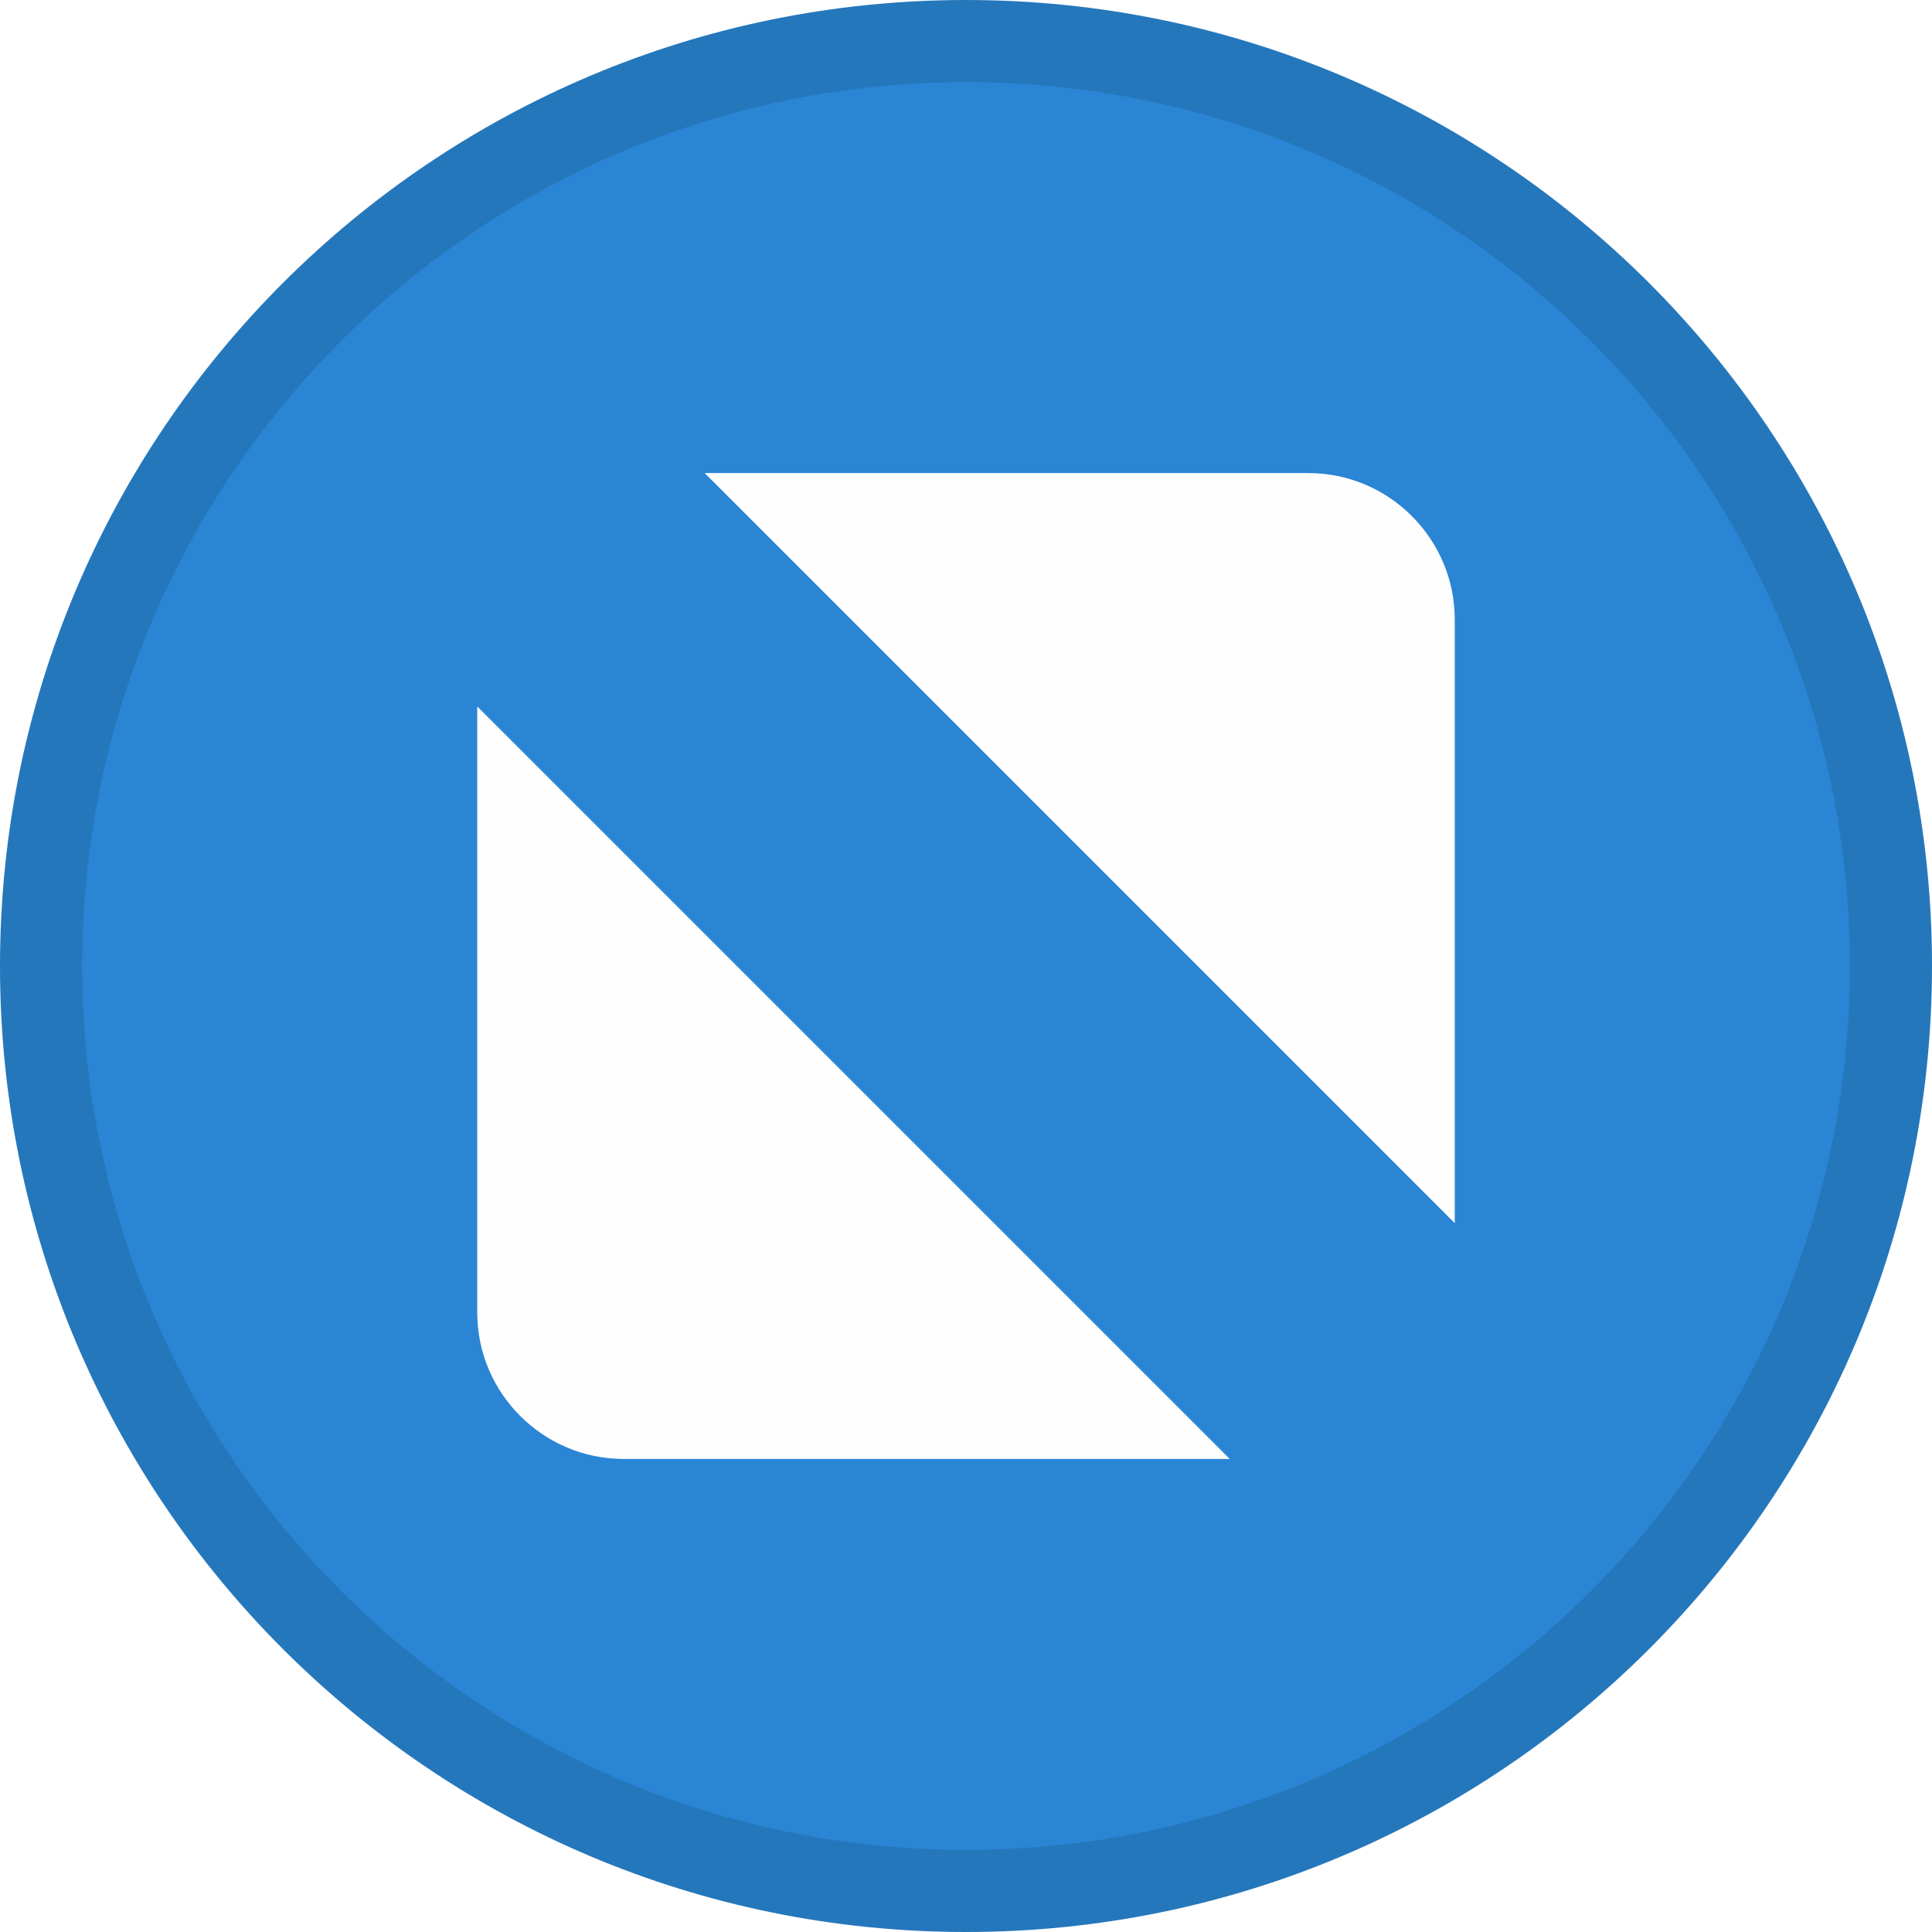
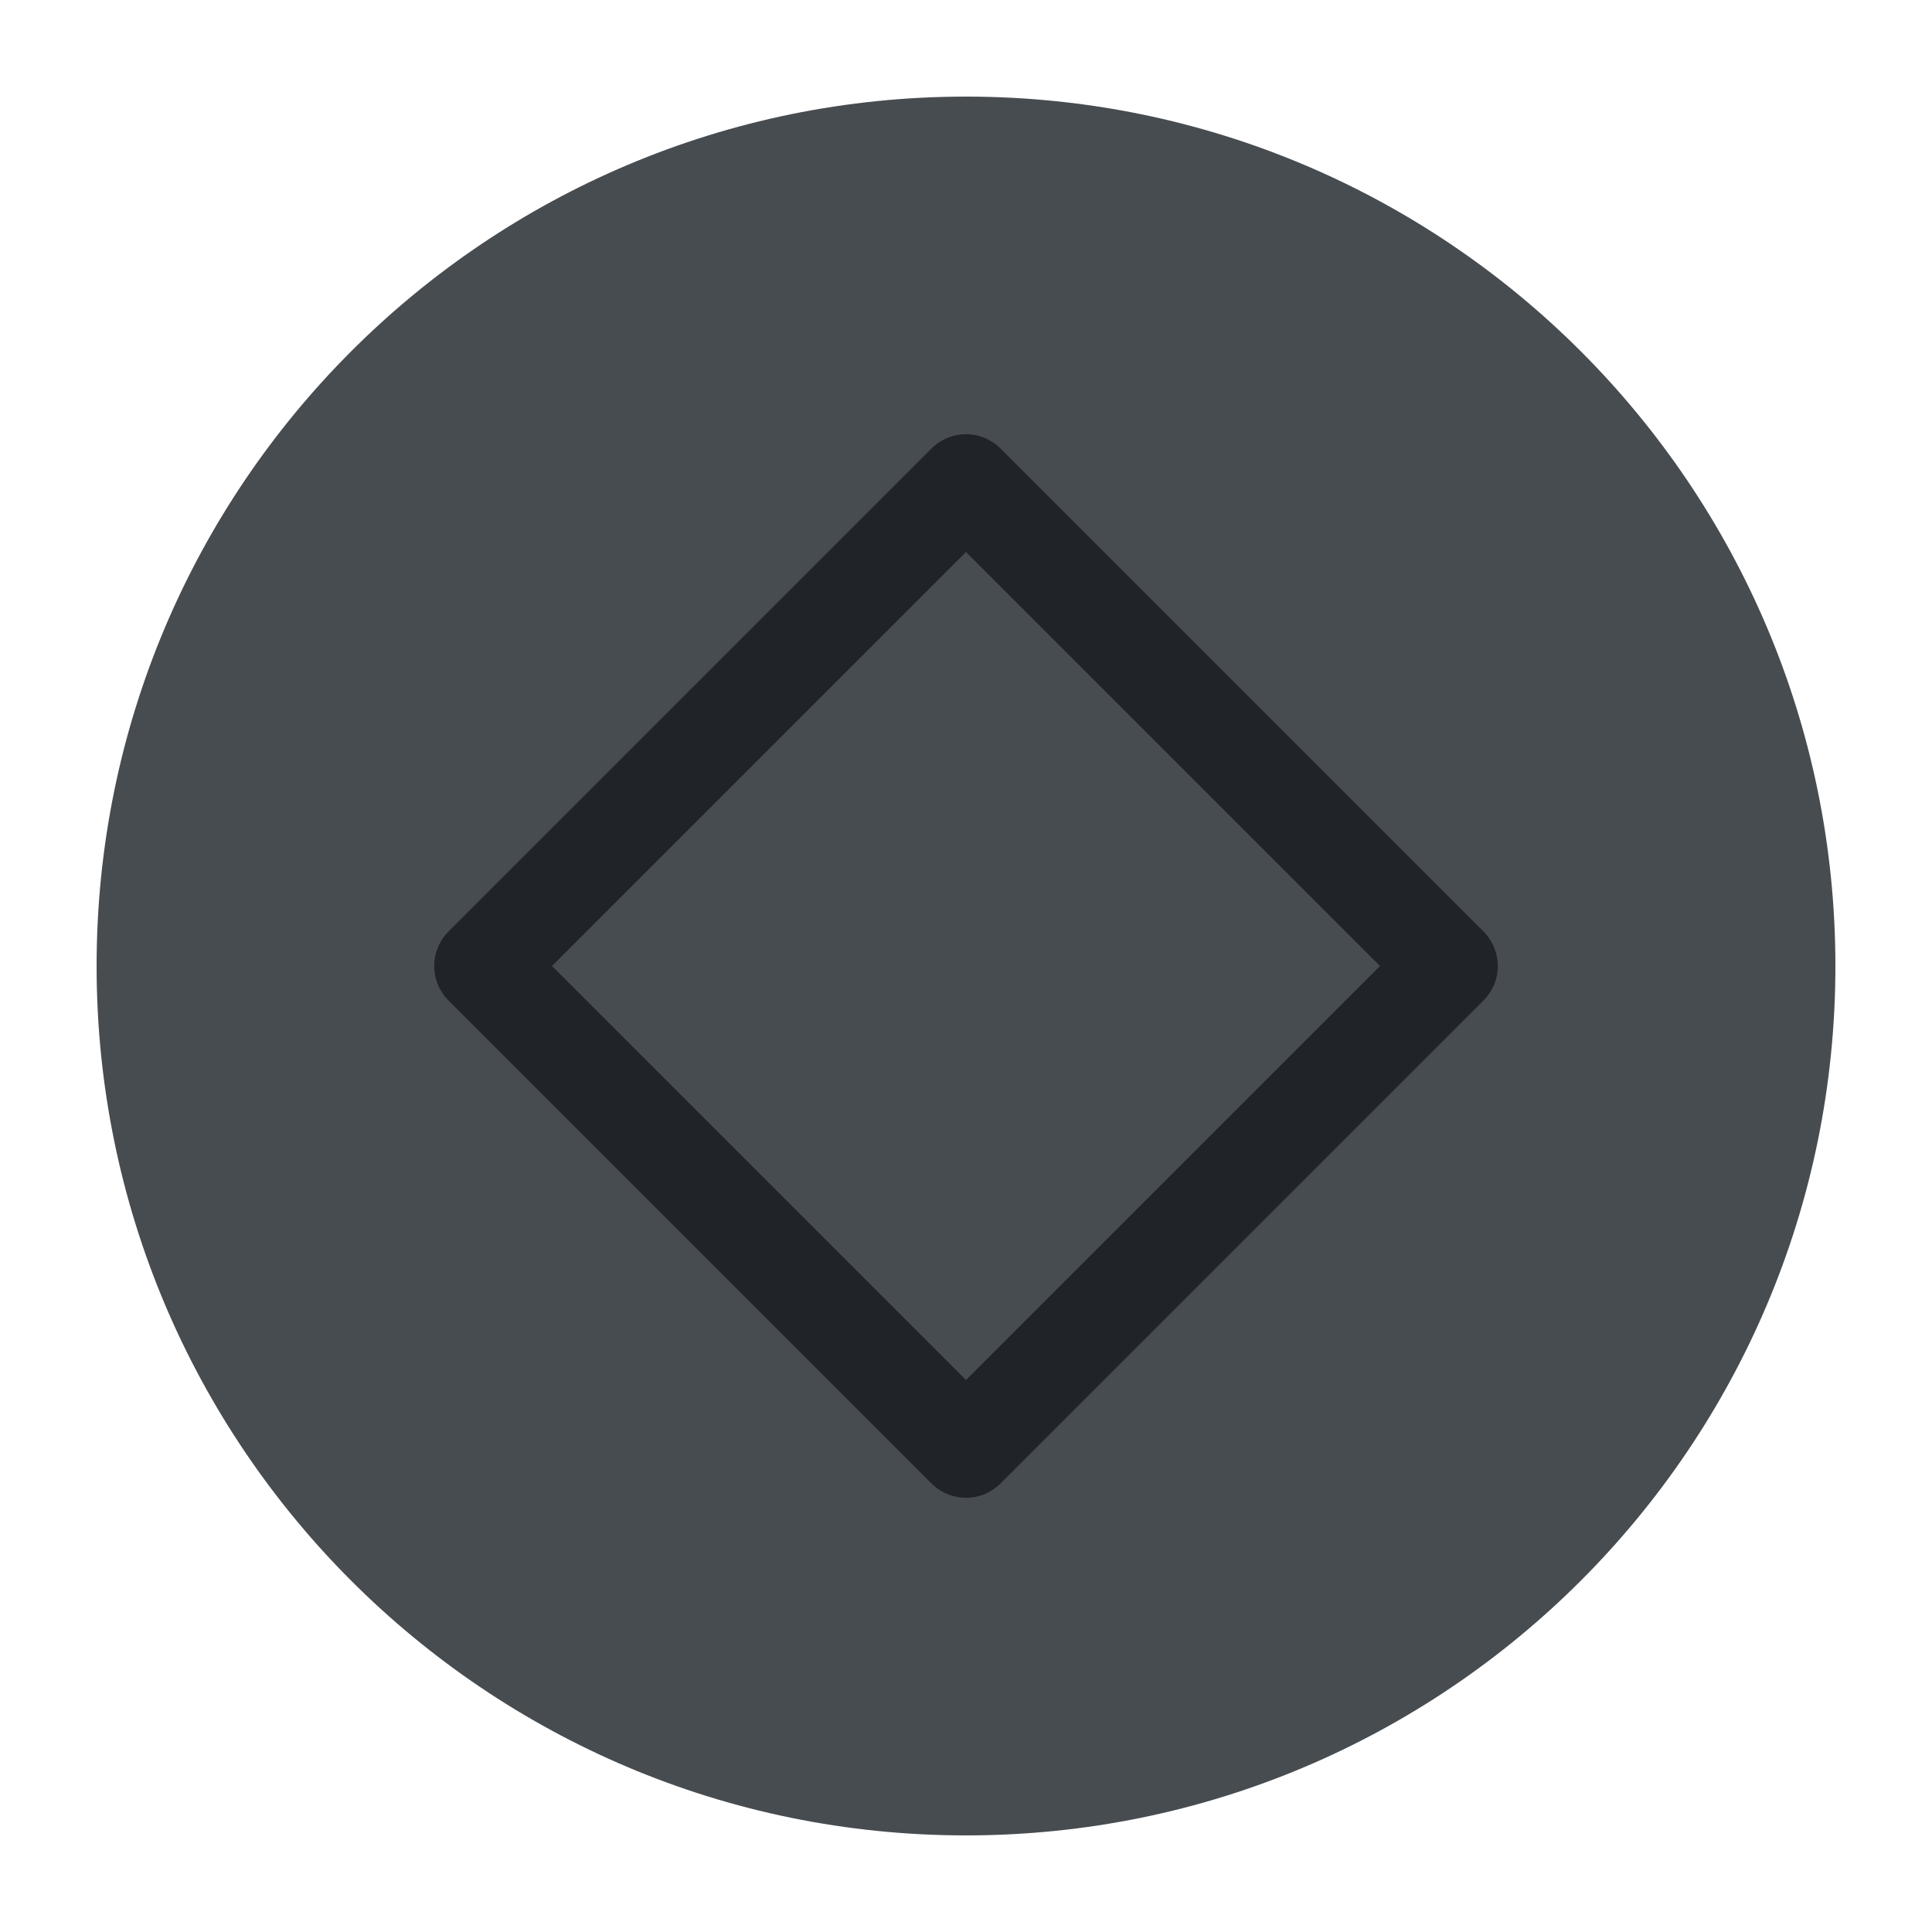
<svg xmlns="http://www.w3.org/2000/svg" viewBox="0 0 50 50" version="1.2" baseProfile="tiny">
  <defs>
</defs>
  <g fill="none" stroke="black" stroke-width="1" fill-rule="evenodd" stroke-linecap="square" stroke-linejoin="bevel">
-     <g fill="#2577bb" fill-opacity="1" stroke="none" transform="matrix(0.0548336,0,0,-0.0548338,-0.559759,50.5641)" font-family="Inter" font-size="10" font-weight="400" font-style="normal">
-       <path vector-effect="none" fill-rule="evenodd" d="M466.138,10.287 C717.934,10.287 922.059,214.413 922.059,466.208 C922.059,718.009 717.934,922.133 466.138,922.133 C214.334,922.133 10.208,718.009 10.208,466.208 C10.208,214.413 214.334,10.287 466.138,10.287 " />
+     <g fill="#474c51" fill-opacity="1" stroke="none" transform="matrix(2.5,0,0,2.5,2.5,2.5)" font-family="Inter" font-size="10" font-weight="400" font-style="normal">
+       <circle cx="9" cy="9" r="9" />
    </g>
-     <g fill="#2a85d5" fill-opacity="1" stroke="none" transform="matrix(0.0548336,0,0,-0.0548338,-0.559759,50.5641)" font-family="Inter" font-size="10" font-weight="400" font-style="normal">
-       <path vector-effect="none" fill-rule="evenodd" d="M466.138,49.062 C696.521,49.062 883.283,235.829 883.283,466.208 C883.283,696.596 696.521,883.358 466.138,883.358 C235.75,883.358 48.987,696.596 48.987,466.208 C48.987,235.829 235.75,49.062 466.138,49.062 " />
-     </g>
-     <g fill="#fefefe" fill-opacity="1" stroke="none" transform="matrix(0.0548336,0,0,-0.0548338,-0.559759,50.5641)" font-family="Inter" font-size="10" font-weight="400" font-style="normal">
-       <path vector-effect="none" fill-rule="evenodd" d="M342.791,698.854 L627.804,698.854 C665.755,698.854 696.809,667.804 696.809,629.85 L696.809,344.842 L342.791,698.854 M590.604,233.567 L304.467,233.567 C266.512,233.567 235.462,264.617 235.462,302.571 L235.462,588.708 L590.604,233.567" />
+     <g fill="none" stroke="#202428" stroke-opacity="1" stroke-width="1.01" stroke-linecap="round" stroke-linejoin="round" transform="matrix(2.5,0,0,2.5,2.5,2.5)" font-family="Inter" font-size="10" font-weight="400" font-style="normal">
+       <path vector-effect="none" fill-rule="evenodd" d="M4,9 L9,4 L14,9 L9,14 L4,9" />
    </g>
    <g fill="none" stroke="#000000" stroke-opacity="1" stroke-width="1" stroke-linecap="square" stroke-linejoin="bevel" transform="matrix(1,0,0,1,0,0)" font-family="Inter" font-size="10" font-weight="400" font-style="normal">
</g>
  </g>
</svg>
